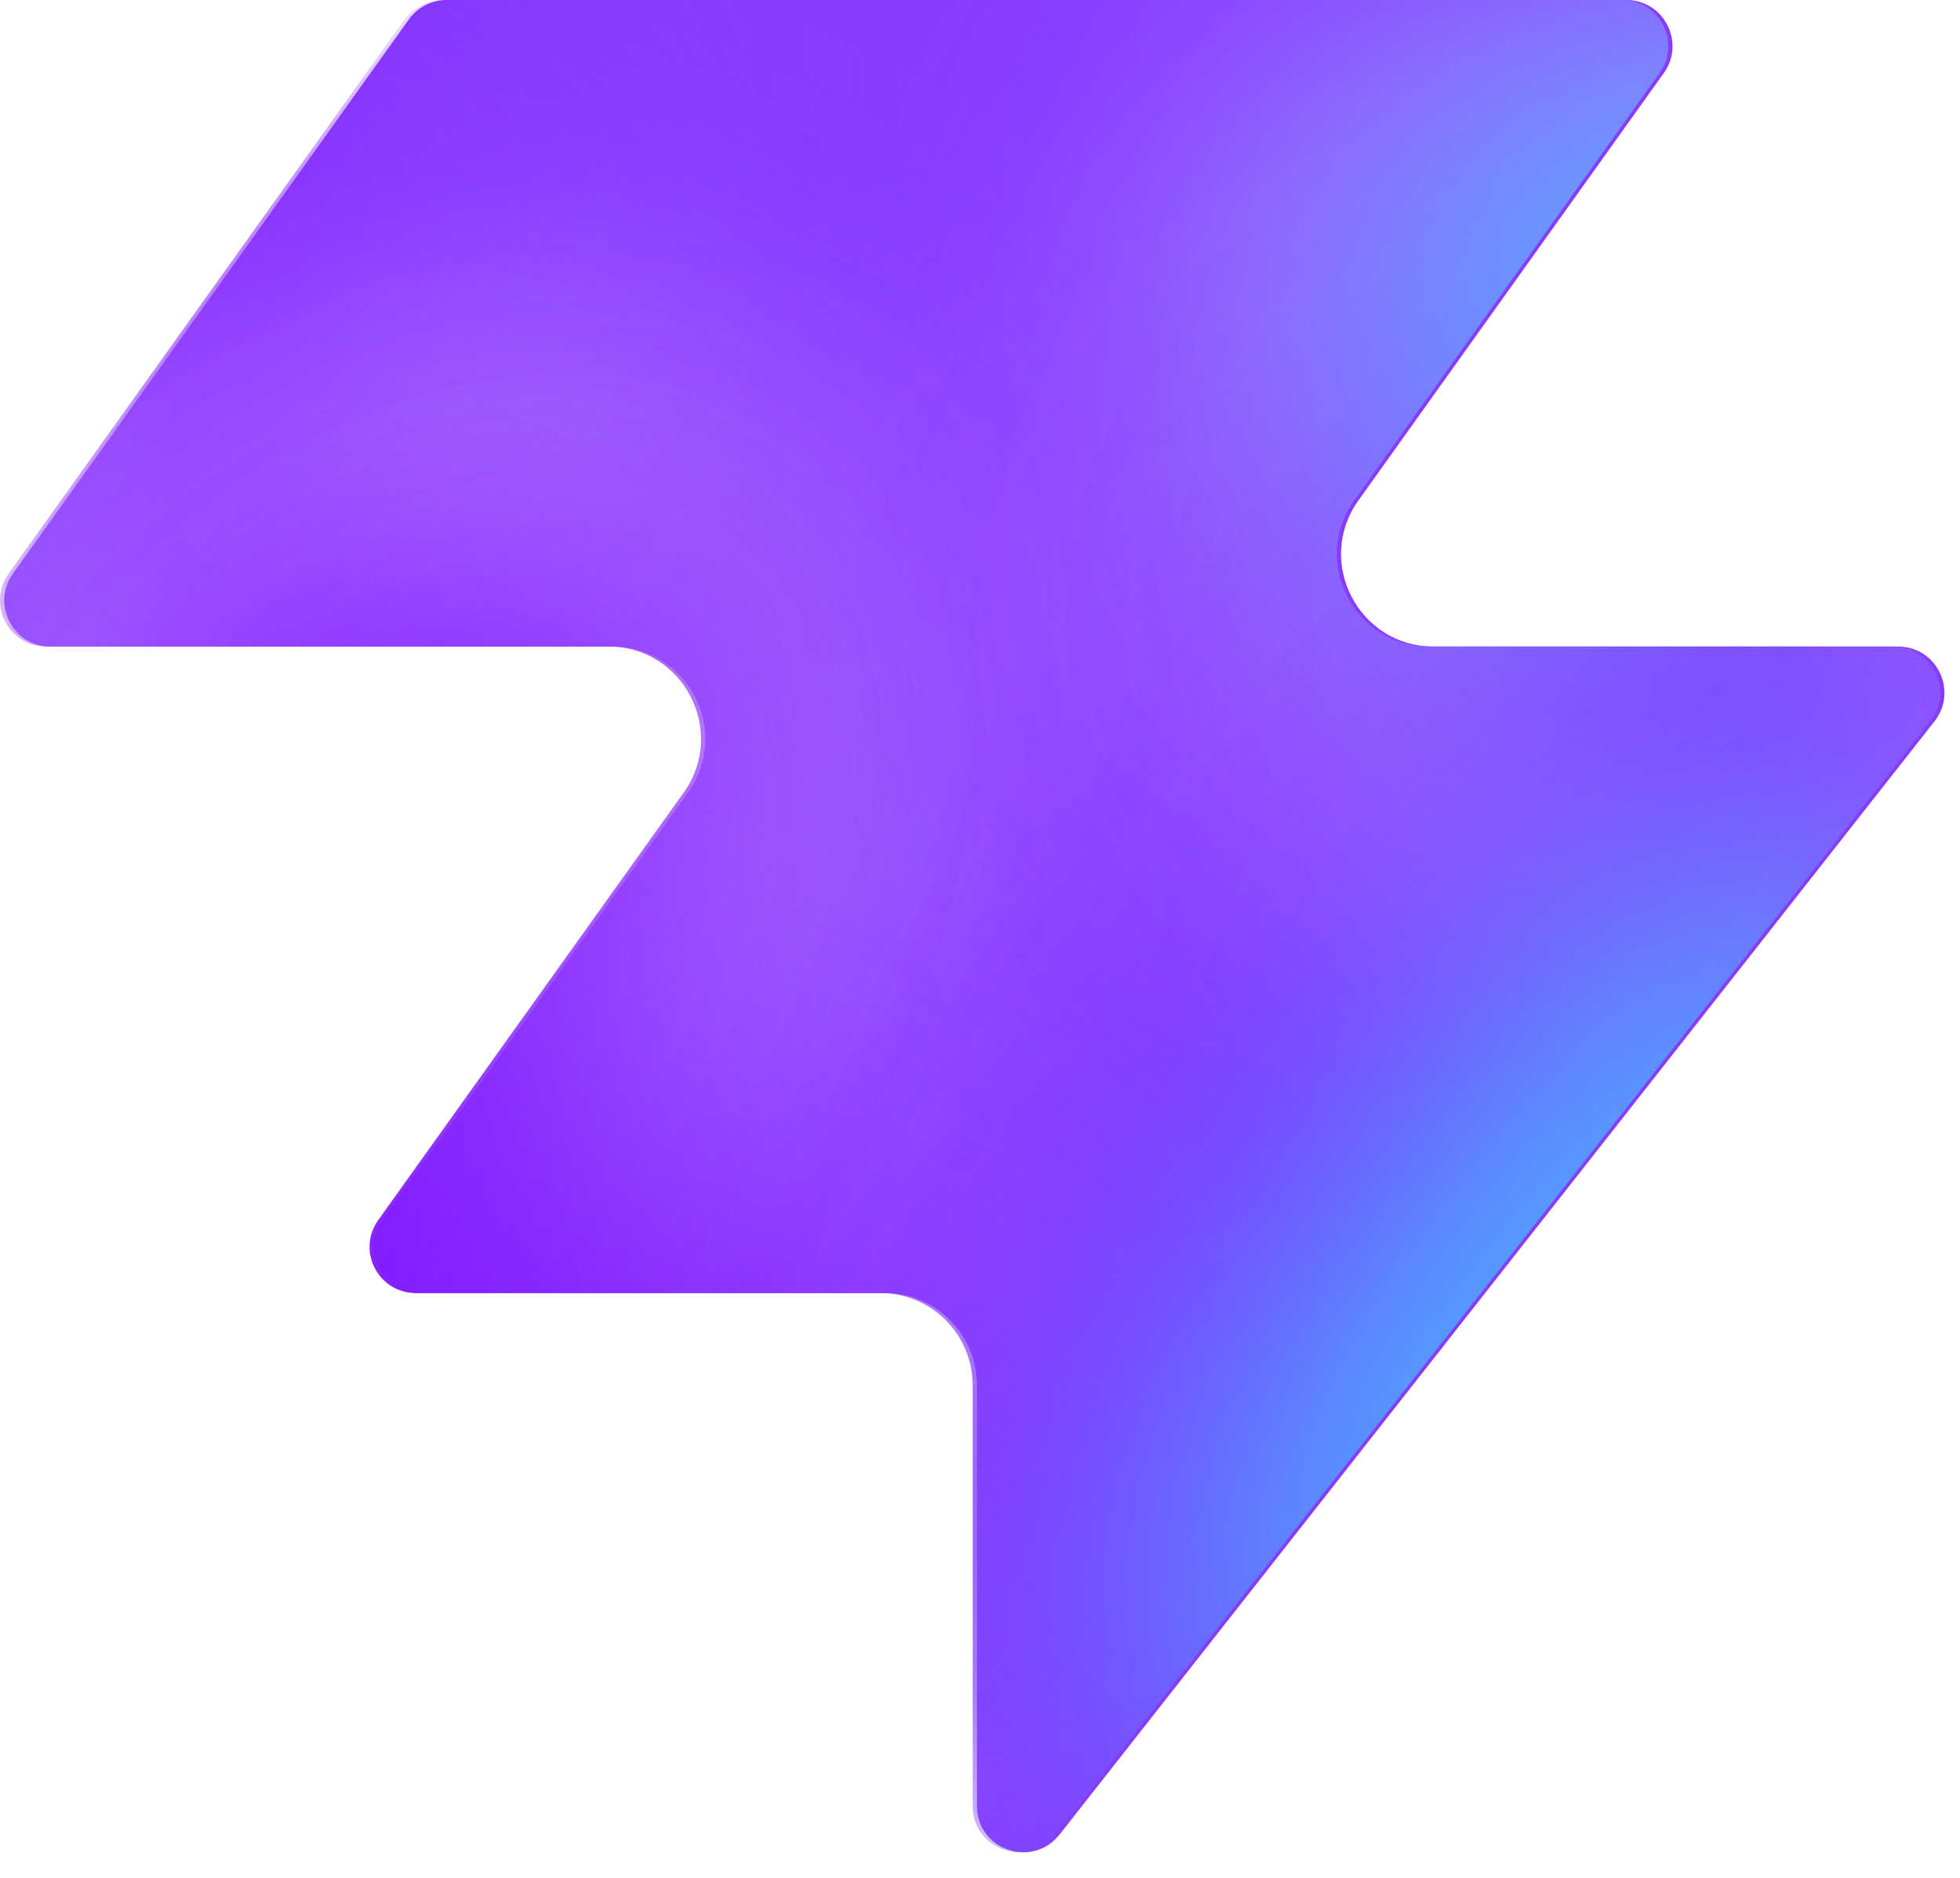
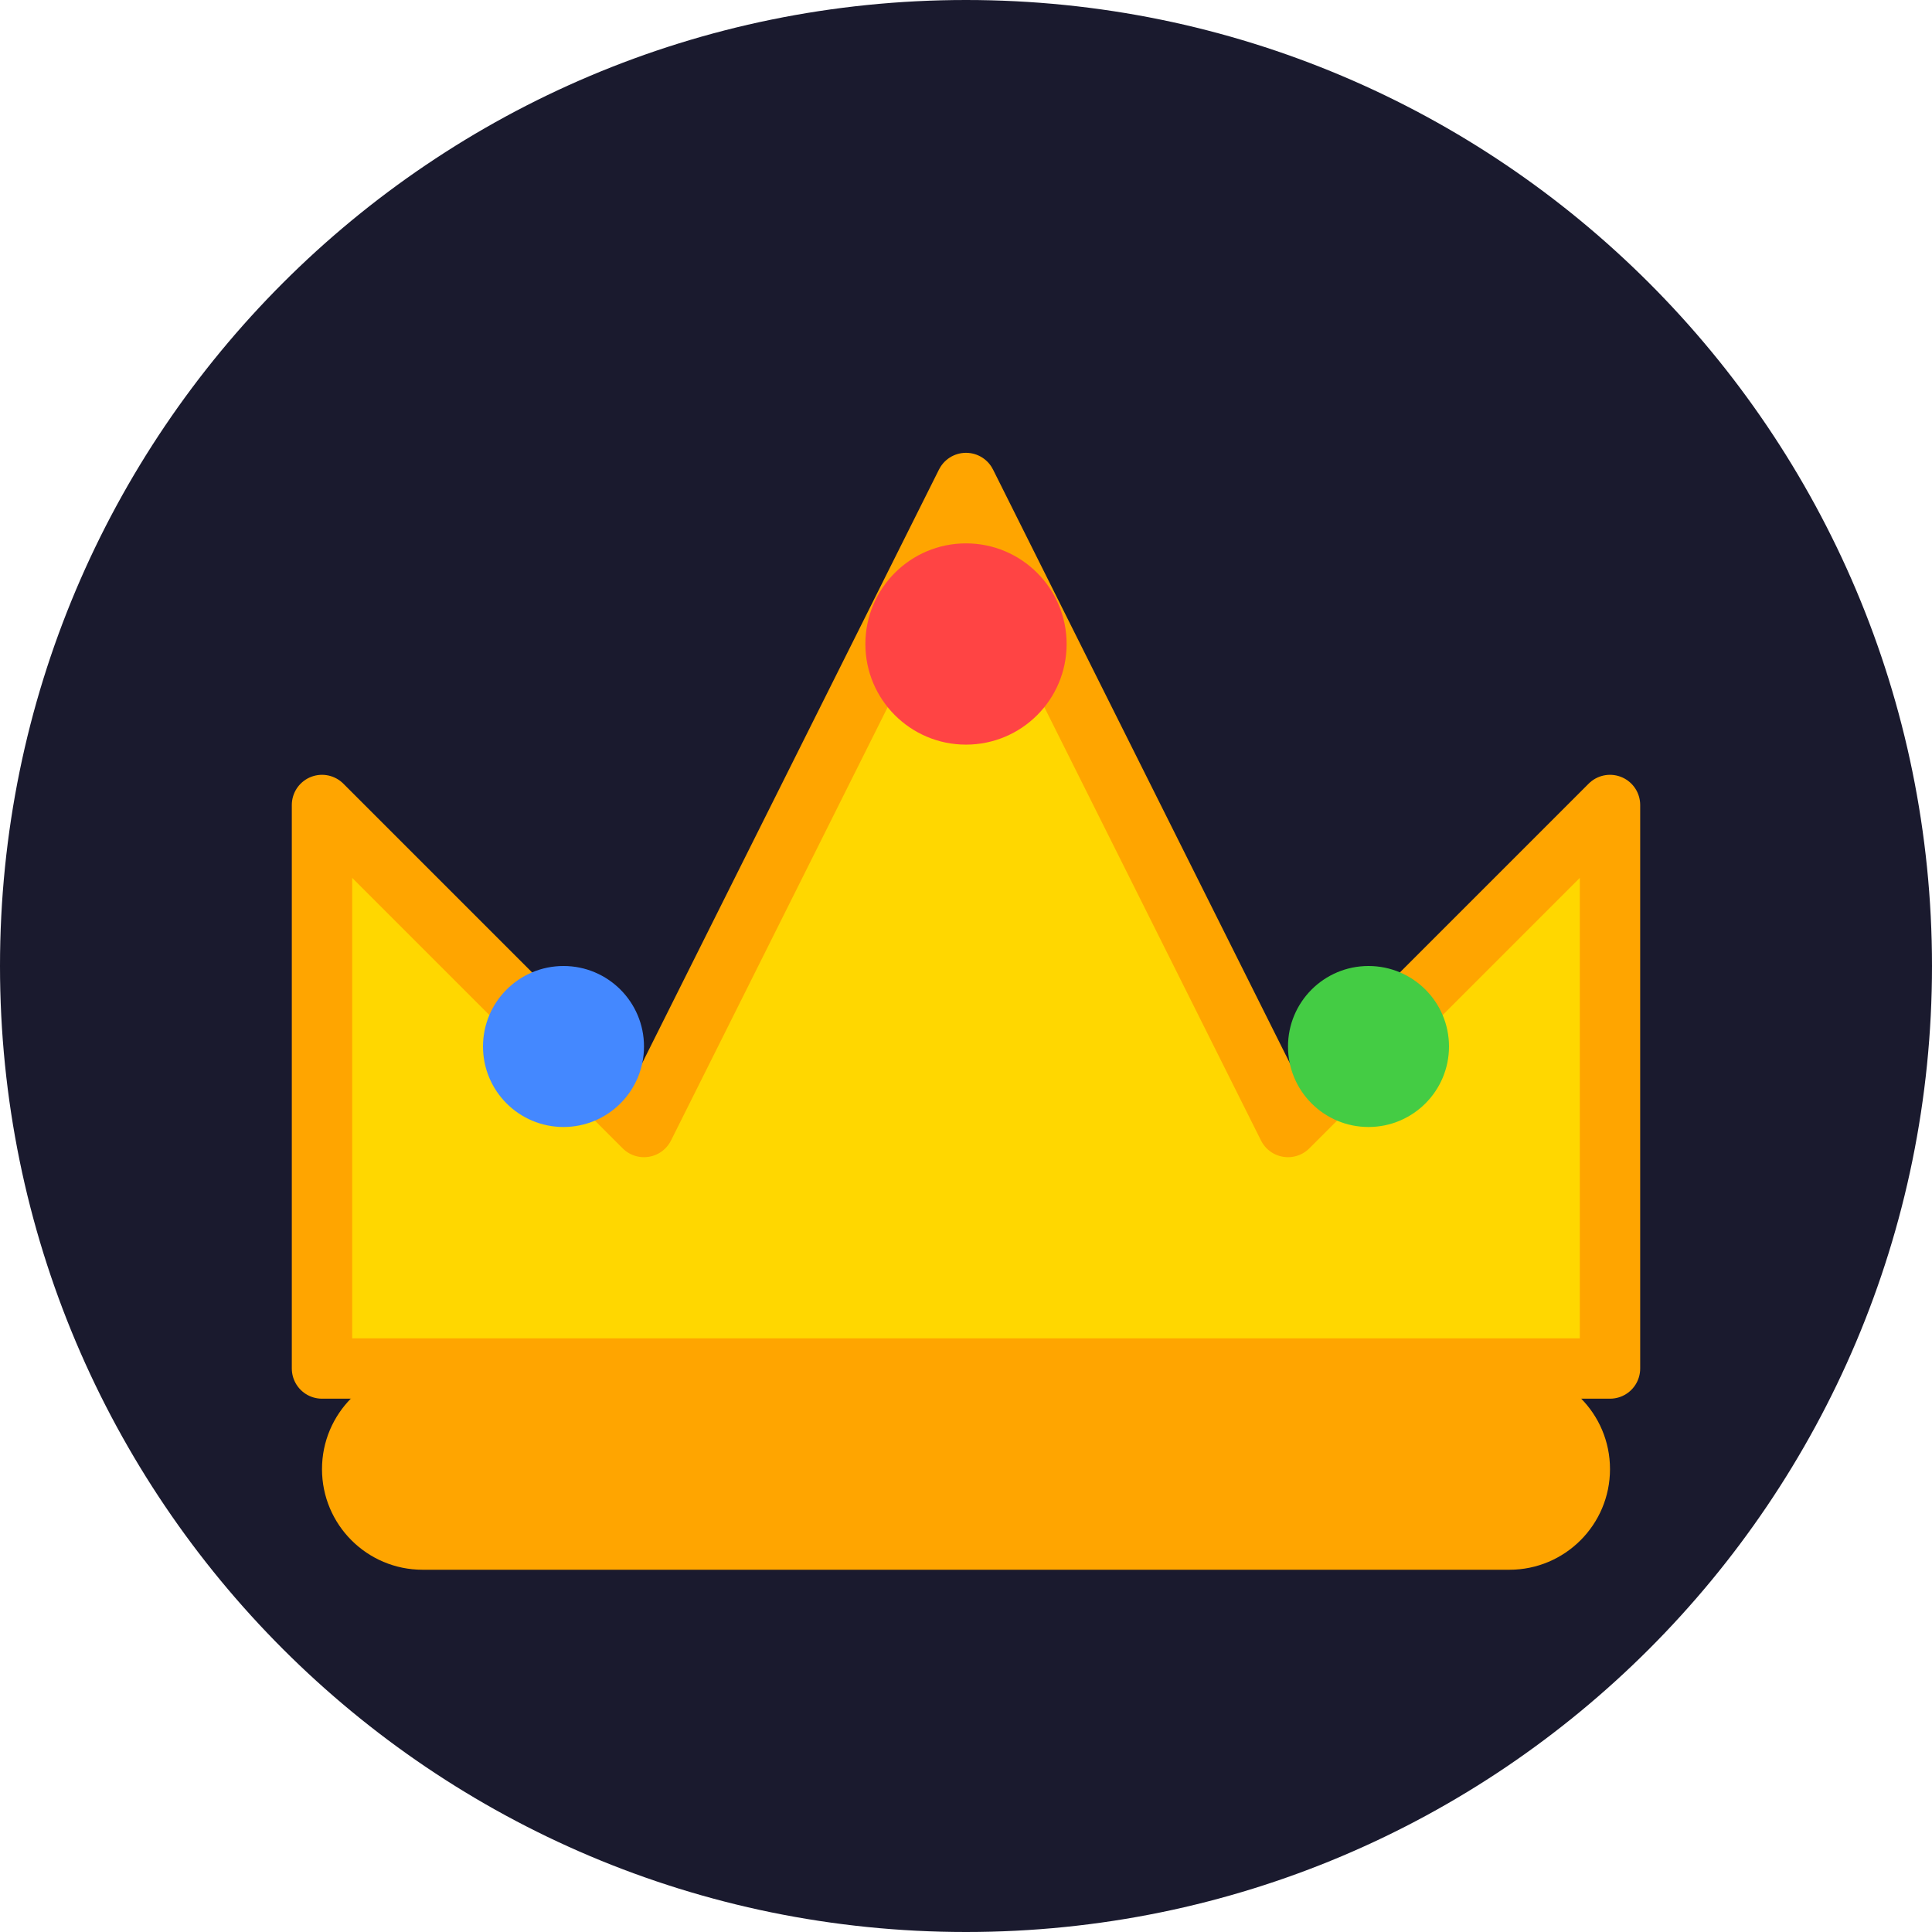
- <svg xmlns="http://www.w3.org/2000/svg" width="48" height="46" fill="none" viewBox="0 0 48 46">
-   <path fill="#863bff" d="M25.946 44.938c-.664.845-2.021.375-2.021-.698V33.937a2.26 2.26 0 0 0-2.262-2.262H10.287c-.92 0-1.456-1.04-.92-1.788l7.48-10.471c1.07-1.497 0-3.578-1.842-3.578H1.237c-.92 0-1.456-1.04-.92-1.788L10.013.474c.214-.297.556-.474.92-.474h28.894c.92 0 1.456 1.04.92 1.788l-7.48 10.471c-1.07 1.498 0 3.579 1.842 3.579h11.377c.943 0 1.473 1.088.89 1.83L25.947 44.94z" style="fill:#863bff;fill:color(display-p3 .525 .23 1);fill-opacity:1" />
-   <mask id="a" width="48" height="46" x="0" y="0" maskUnits="userSpaceOnUse" style="mask-type:alpha">
-     <path fill="#000" d="M25.842 44.938c-.664.844-2.021.375-2.021-.698V33.937a2.26 2.26 0 0 0-2.262-2.262H10.183c-.92 0-1.456-1.04-.92-1.788l7.48-10.471c1.07-1.498 0-3.579-1.842-3.579H1.133c-.92 0-1.456-1.04-.92-1.787L9.91.473c.214-.297.556-.474.92-.474h28.894c.92 0 1.456 1.04.92 1.788l-7.48 10.471c-1.07 1.498 0 3.578 1.842 3.578h11.377c.943 0 1.473 1.088.89 1.832L25.843 44.94z" style="fill:#000;fill-opacity:1" />
-   </mask>
-   <g mask="url(#a)">
-     <g filter="url(#b)">
-       <ellipse cx="5.508" cy="14.704" fill="#ede6ff" rx="5.508" ry="14.704" style="fill:#ede6ff;fill:color(display-p3 .927 .903 1);fill-opacity:1" transform="matrix(.00324 1 1 -.00324 -4.47 31.516)" />
-     </g>
-     <g filter="url(#c)">
-       <ellipse cx="10.399" cy="29.851" fill="#ede6ff" rx="10.399" ry="29.851" style="fill:#ede6ff;fill:color(display-p3 .927 .903 1);fill-opacity:1" transform="matrix(.00324 1 1 -.00324 -39.328 7.883)" />
-     </g>
-     <g filter="url(#d)">
-       <ellipse cx="5.508" cy="30.487" fill="#7e14ff" rx="5.508" ry="30.487" style="fill:#7e14ff;fill:color(display-p3 .492 .077 1);fill-opacity:1" transform="rotate(89.814 -25.913 -14.639)scale(1 -1)" />
-     </g>
-     <g filter="url(#e)">
-       <ellipse cx="5.508" cy="30.599" fill="#7e14ff" rx="5.508" ry="30.599" style="fill:#7e14ff;fill:color(display-p3 .492 .077 1);fill-opacity:1" transform="rotate(89.814 -32.644 -3.334)scale(1 -1)" />
-     </g>
-     <g filter="url(#f)">
-       <ellipse cx="5.508" cy="30.599" fill="#7e14ff" rx="5.508" ry="30.599" style="fill:#7e14ff;fill:color(display-p3 .492 .077 1);fill-opacity:1" transform="matrix(.00324 1 1 -.00324 -34.34 30.47)" />
-     </g>
-     <g filter="url(#g)">
-       <ellipse cx="14.072" cy="22.078" fill="#ede6ff" rx="14.072" ry="22.078" style="fill:#ede6ff;fill:color(display-p3 .927 .903 1);fill-opacity:1" transform="rotate(93.35 24.506 48.493)scale(-1 1)" />
-     </g>
-     <g filter="url(#h)">
-       <ellipse cx="3.47" cy="21.501" fill="#7e14ff" rx="3.47" ry="21.501" style="fill:#7e14ff;fill:color(display-p3 .492 .077 1);fill-opacity:1" transform="rotate(89.009 28.708 47.59)scale(-1 1)" />
-     </g>
-     <g filter="url(#i)">
-       <ellipse cx="3.47" cy="21.501" fill="#7e14ff" rx="3.47" ry="21.501" style="fill:#7e14ff;fill:color(display-p3 .492 .077 1);fill-opacity:1" transform="rotate(89.009 28.708 47.59)scale(-1 1)" />
-     </g>
-     <g filter="url(#j)">
-       <ellipse cx=".387" cy="8.972" fill="#7e14ff" rx="4.407" ry="29.108" style="fill:#7e14ff;fill:color(display-p3 .492 .077 1);fill-opacity:1" transform="rotate(39.51 .387 8.972)" />
-     </g>
-     <g filter="url(#k)">
-       <ellipse cx="47.523" cy="-6.092" fill="#7e14ff" rx="4.407" ry="29.108" style="fill:#7e14ff;fill:color(display-p3 .492 .077 1);fill-opacity:1" transform="rotate(37.892 47.523 -6.092)" />
-     </g>
-     <g filter="url(#l)">
-       <ellipse cx="41.412" cy="6.333" fill="#47bfff" rx="5.971" ry="9.665" style="fill:#47bfff;fill:color(display-p3 .28 .748 1);fill-opacity:1" transform="rotate(37.892 41.412 6.333)" />
-     </g>
-     <g filter="url(#m)">
-       <ellipse cx="-1.879" cy="38.332" fill="#7e14ff" rx="4.407" ry="29.108" style="fill:#7e14ff;fill:color(display-p3 .492 .077 1);fill-opacity:1" transform="rotate(37.892 -1.88 38.332)" />
-     </g>
-     <g filter="url(#n)">
-       <ellipse cx="-1.879" cy="38.332" fill="#7e14ff" rx="4.407" ry="29.108" style="fill:#7e14ff;fill:color(display-p3 .492 .077 1);fill-opacity:1" transform="rotate(37.892 -1.88 38.332)" />
-     </g>
-     <g filter="url(#o)">
-       <ellipse cx="35.651" cy="29.907" fill="#7e14ff" rx="4.407" ry="29.108" style="fill:#7e14ff;fill:color(display-p3 .492 .077 1);fill-opacity:1" transform="rotate(37.892 35.651 29.907)" />
-     </g>
-     <g filter="url(#p)">
-       <ellipse cx="38.418" cy="32.4" fill="#47bfff" rx="5.971" ry="15.297" style="fill:#47bfff;fill:color(display-p3 .28 .748 1);fill-opacity:1" transform="rotate(37.892 38.418 32.4)" />
-     </g>
-   </g>
-   <defs>
-     <filter id="b" width="60.045" height="41.654" x="-19.77" y="16.149" color-interpolation-filters="sRGB" filterUnits="userSpaceOnUse">
-       <feFlood flood-opacity="0" result="BackgroundImageFix" />
-       <feBlend in="SourceGraphic" in2="BackgroundImageFix" result="shape" />
-       <feGaussianBlur result="effect1_foregroundBlur_2002_17158" stdDeviation="7.659" />
-     </filter>
-     <filter id="c" width="90.34" height="51.437" x="-54.613" y="-7.533" color-interpolation-filters="sRGB" filterUnits="userSpaceOnUse">
-       <feFlood flood-opacity="0" result="BackgroundImageFix" />
-       <feBlend in="SourceGraphic" in2="BackgroundImageFix" result="shape" />
-       <feGaussianBlur result="effect1_foregroundBlur_2002_17158" stdDeviation="7.659" />
-     </filter>
-     <filter id="d" width="79.355" height="29.4" x="-49.64" y="2.03" color-interpolation-filters="sRGB" filterUnits="userSpaceOnUse">
-       <feFlood flood-opacity="0" result="BackgroundImageFix" />
-       <feBlend in="SourceGraphic" in2="BackgroundImageFix" result="shape" />
-       <feGaussianBlur result="effect1_foregroundBlur_2002_17158" stdDeviation="4.596" />
-     </filter>
-     <filter id="e" width="79.579" height="29.4" x="-45.045" y="20.029" color-interpolation-filters="sRGB" filterUnits="userSpaceOnUse">
-       <feFlood flood-opacity="0" result="BackgroundImageFix" />
-       <feBlend in="SourceGraphic" in2="BackgroundImageFix" result="shape" />
-       <feGaussianBlur result="effect1_foregroundBlur_2002_17158" stdDeviation="4.596" />
-     </filter>
-     <filter id="f" width="79.579" height="29.4" x="-43.513" y="21.178" color-interpolation-filters="sRGB" filterUnits="userSpaceOnUse">
-       <feFlood flood-opacity="0" result="BackgroundImageFix" />
-       <feBlend in="SourceGraphic" in2="BackgroundImageFix" result="shape" />
-       <feGaussianBlur result="effect1_foregroundBlur_2002_17158" stdDeviation="4.596" />
-     </filter>
-     <filter id="g" width="74.749" height="58.852" x="15.756" y="-17.901" color-interpolation-filters="sRGB" filterUnits="userSpaceOnUse">
-       <feFlood flood-opacity="0" result="BackgroundImageFix" />
-       <feBlend in="SourceGraphic" in2="BackgroundImageFix" result="shape" />
-       <feGaussianBlur result="effect1_foregroundBlur_2002_17158" stdDeviation="7.659" />
-     </filter>
-     <filter id="h" width="61.377" height="25.362" x="23.548" y="2.284" color-interpolation-filters="sRGB" filterUnits="userSpaceOnUse">
-       <feFlood flood-opacity="0" result="BackgroundImageFix" />
-       <feBlend in="SourceGraphic" in2="BackgroundImageFix" result="shape" />
-       <feGaussianBlur result="effect1_foregroundBlur_2002_17158" stdDeviation="4.596" />
-     </filter>
-     <filter id="i" width="61.377" height="25.362" x="23.548" y="2.284" color-interpolation-filters="sRGB" filterUnits="userSpaceOnUse">
-       <feFlood flood-opacity="0" result="BackgroundImageFix" />
-       <feBlend in="SourceGraphic" in2="BackgroundImageFix" result="shape" />
-       <feGaussianBlur result="effect1_foregroundBlur_2002_17158" stdDeviation="4.596" />
-     </filter>
-     <filter id="j" width="56.045" height="63.649" x="-27.636" y="-22.853" color-interpolation-filters="sRGB" filterUnits="userSpaceOnUse">
-       <feFlood flood-opacity="0" result="BackgroundImageFix" />
-       <feBlend in="SourceGraphic" in2="BackgroundImageFix" result="shape" />
-       <feGaussianBlur result="effect1_foregroundBlur_2002_17158" stdDeviation="4.596" />
-     </filter>
-     <filter id="k" width="54.814" height="64.646" x="20.116" y="-38.415" color-interpolation-filters="sRGB" filterUnits="userSpaceOnUse">
-       <feFlood flood-opacity="0" result="BackgroundImageFix" />
-       <feBlend in="SourceGraphic" in2="BackgroundImageFix" result="shape" />
-       <feGaussianBlur result="effect1_foregroundBlur_2002_17158" stdDeviation="4.596" />
-     </filter>
-     <filter id="l" width="33.541" height="35.313" x="24.641" y="-11.323" color-interpolation-filters="sRGB" filterUnits="userSpaceOnUse">
-       <feFlood flood-opacity="0" result="BackgroundImageFix" />
-       <feBlend in="SourceGraphic" in2="BackgroundImageFix" result="shape" />
-       <feGaussianBlur result="effect1_foregroundBlur_2002_17158" stdDeviation="4.596" />
-     </filter>
-     <filter id="m" width="54.814" height="64.646" x="-29.286" y="6.009" color-interpolation-filters="sRGB" filterUnits="userSpaceOnUse">
-       <feFlood flood-opacity="0" result="BackgroundImageFix" />
-       <feBlend in="SourceGraphic" in2="BackgroundImageFix" result="shape" />
-       <feGaussianBlur result="effect1_foregroundBlur_2002_17158" stdDeviation="4.596" />
-     </filter>
-     <filter id="n" width="54.814" height="64.646" x="-29.286" y="6.009" color-interpolation-filters="sRGB" filterUnits="userSpaceOnUse">
-       <feFlood flood-opacity="0" result="BackgroundImageFix" />
-       <feBlend in="SourceGraphic" in2="BackgroundImageFix" result="shape" />
-       <feGaussianBlur result="effect1_foregroundBlur_2002_17158" stdDeviation="4.596" />
-     </filter>
-     <filter id="o" width="54.814" height="64.646" x="8.244" y="-2.416" color-interpolation-filters="sRGB" filterUnits="userSpaceOnUse">
-       <feFlood flood-opacity="0" result="BackgroundImageFix" />
-       <feBlend in="SourceGraphic" in2="BackgroundImageFix" result="shape" />
-       <feGaussianBlur result="effect1_foregroundBlur_2002_17158" stdDeviation="4.596" />
-     </filter>
-     <filter id="p" width="39.409" height="43.623" x="18.713" y="10.588" color-interpolation-filters="sRGB" filterUnits="userSpaceOnUse">
-       <feFlood flood-opacity="0" result="BackgroundImageFix" />
-       <feBlend in="SourceGraphic" in2="BackgroundImageFix" result="shape" />
-       <feGaussianBlur result="effect1_foregroundBlur_2002_17158" stdDeviation="4.596" />
-     </filter>
-   </defs>
+ <svg xmlns="http://www.w3.org/2000/svg" width="48" height="48" viewBox="0 0 48 48">
+   <circle cx="24" cy="24" r="24" fill="#1a1a2e" />
+   <polygon points="8,34 8,20 16,28 24,12 32,28 40,20 40,34" fill="#FFD700" stroke="#FFA500" stroke-width="1.5" stroke-linejoin="round" />
+   <rect x="8" y="34" width="32" height="5" rx="2.5" fill="#FFA500" />
+   <circle cx="24" cy="16" r="2.5" fill="#FF4444" />
+   <circle cx="14" cy="26" r="2" fill="#4488FF" />
+   <circle cx="34" cy="26" r="2" fill="#44CC44" />
</svg>
